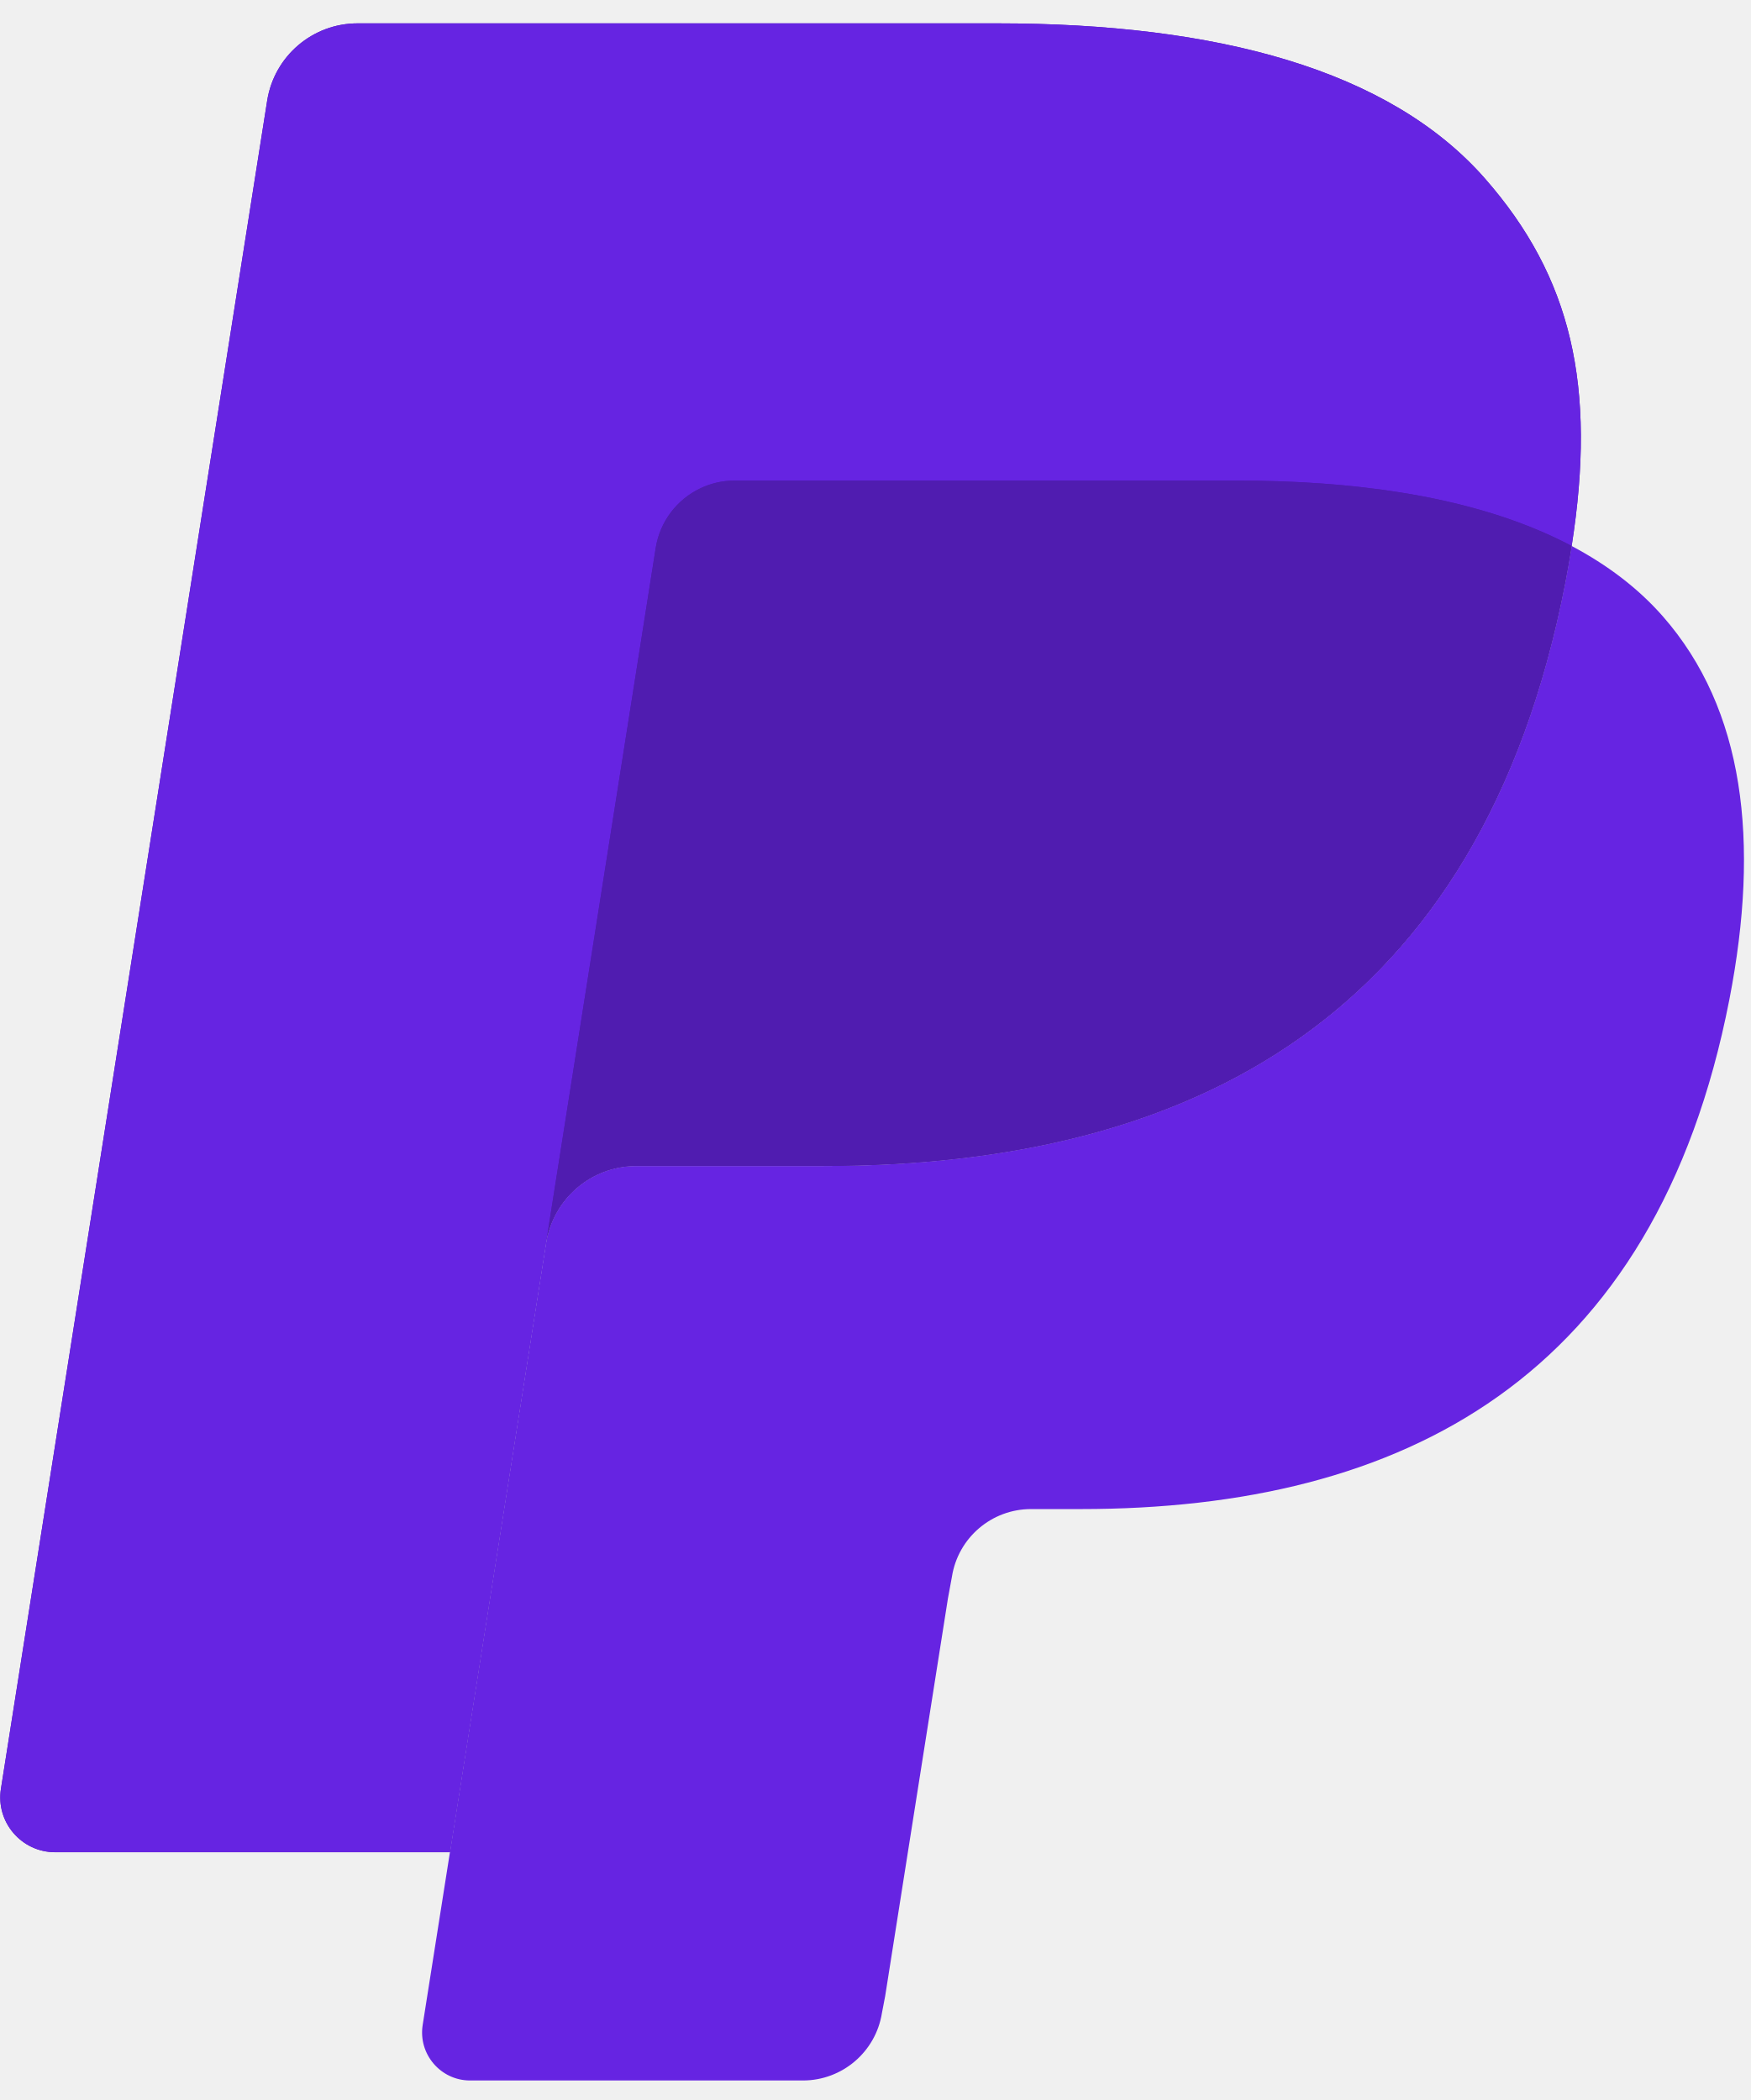
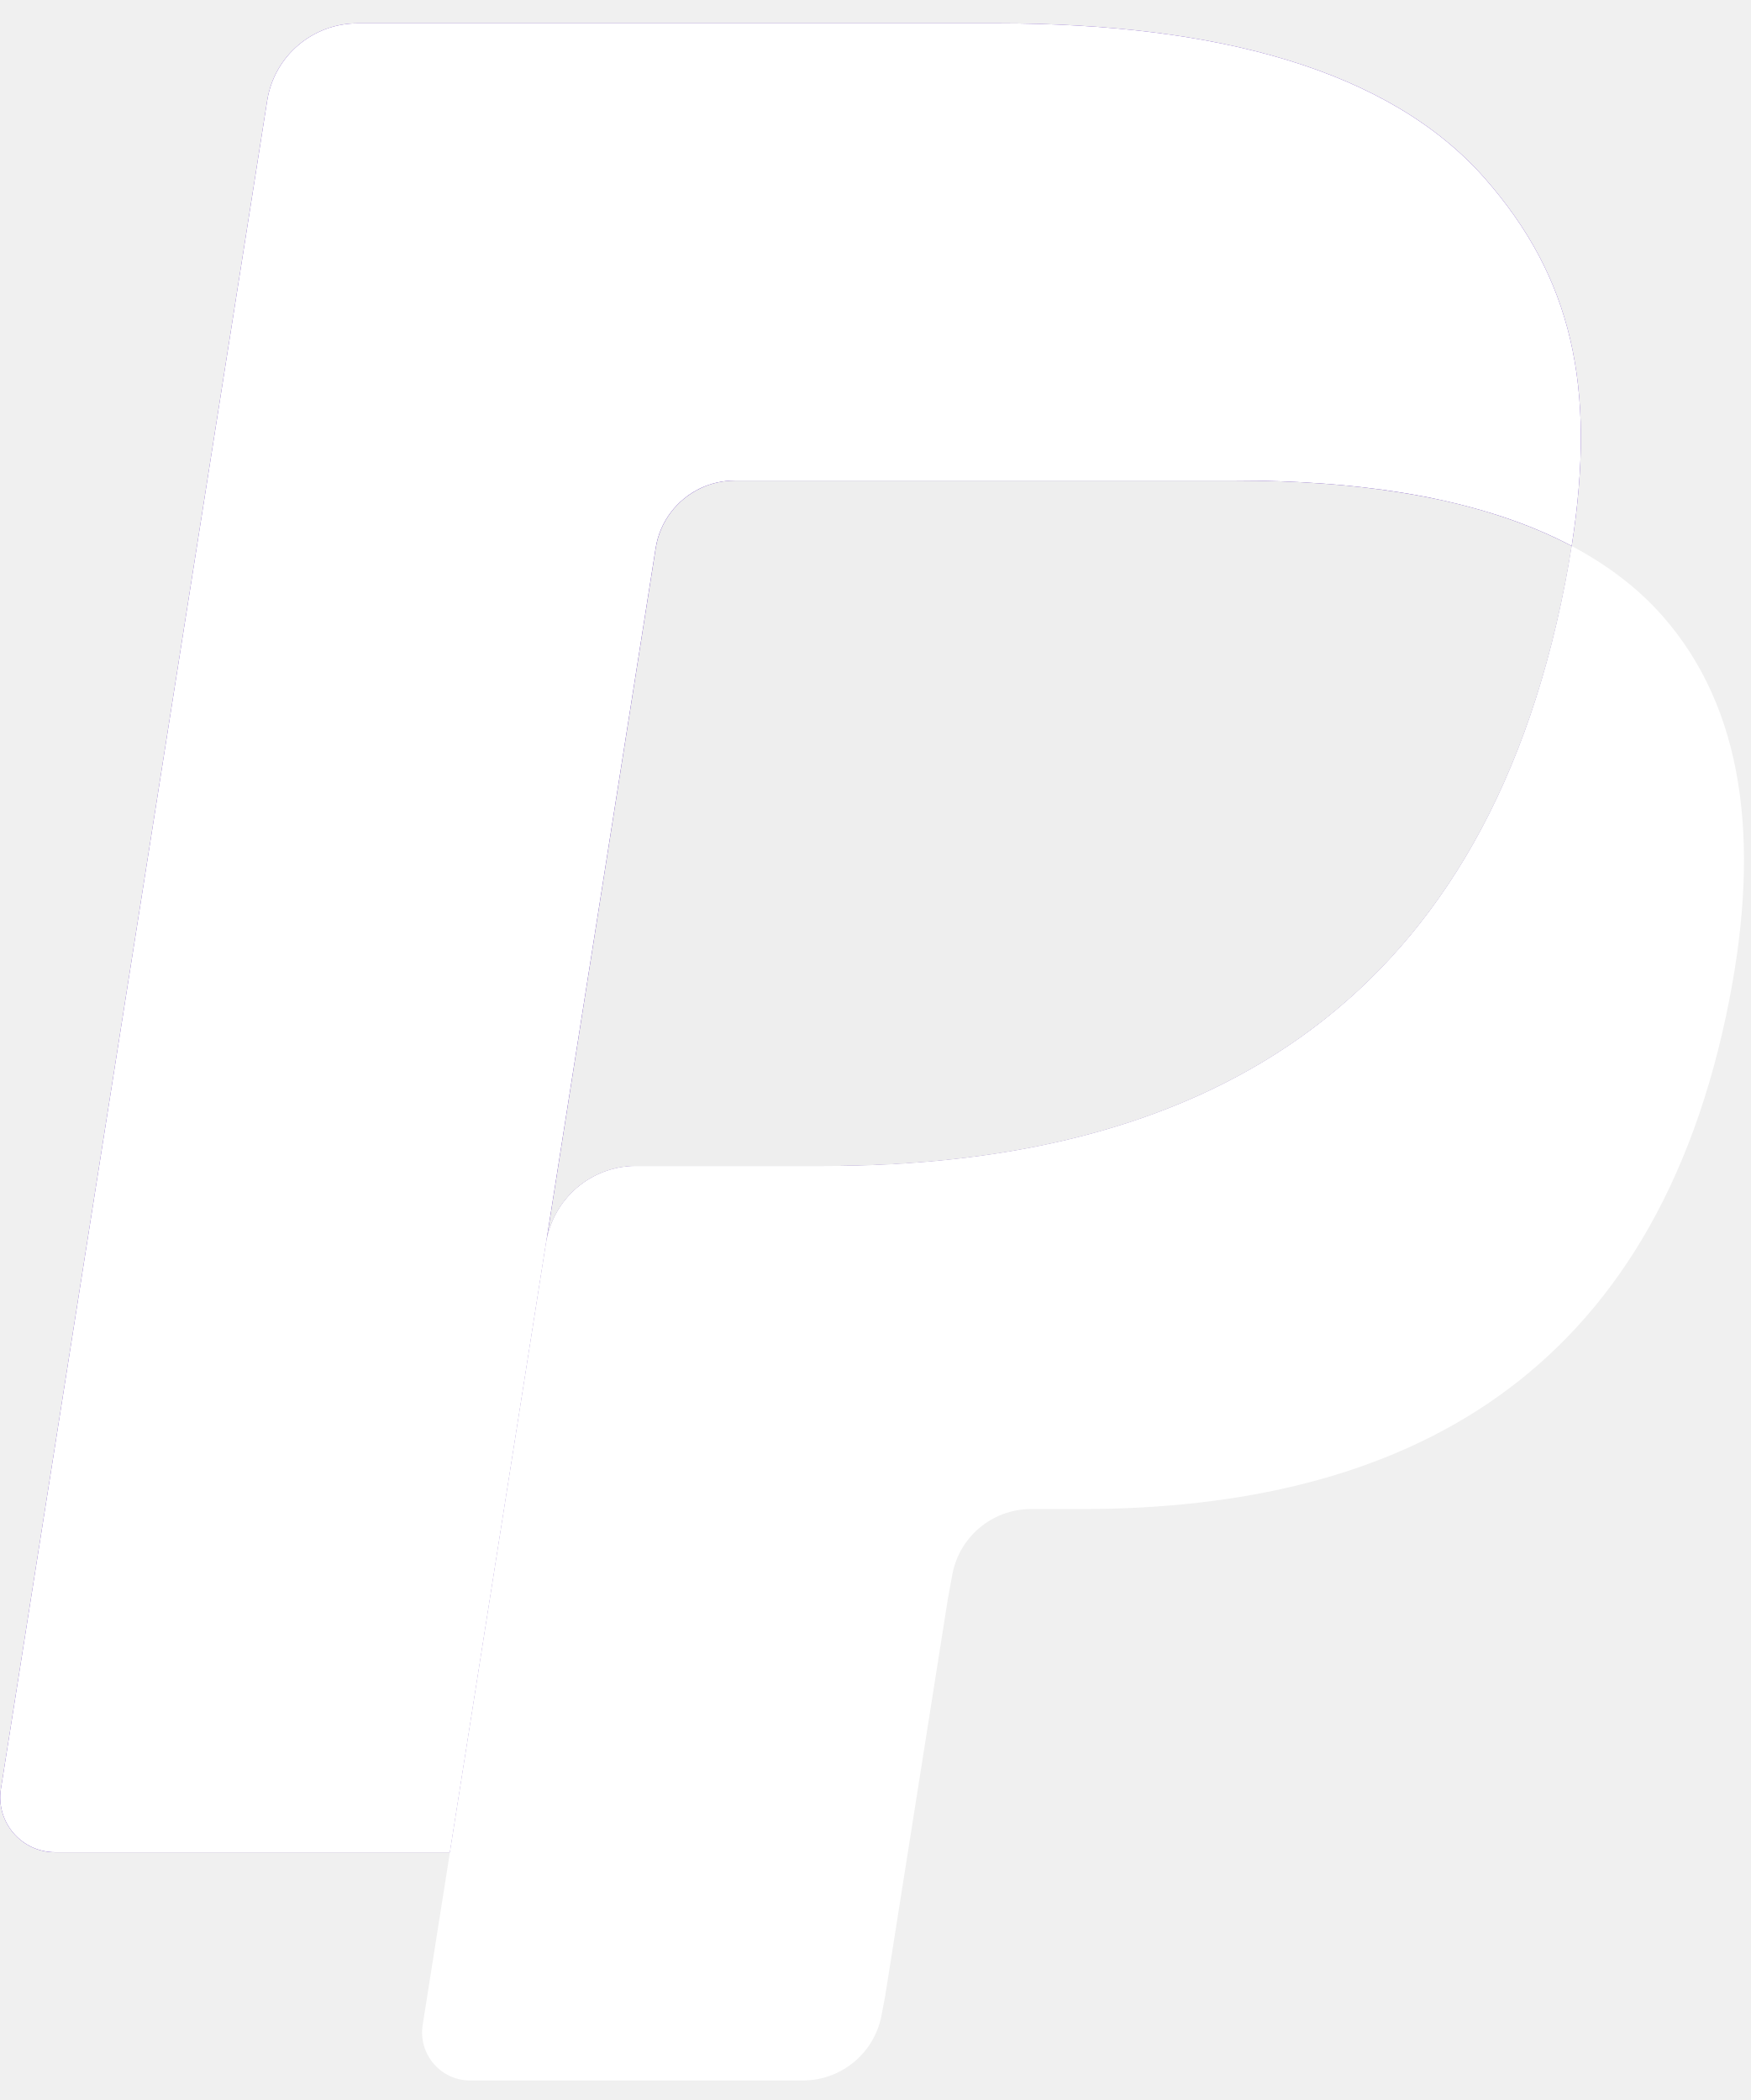
<svg xmlns="http://www.w3.org/2000/svg" width="15px" height="18px" viewBox="0 0 256 302" version="1.1" preserveAspectRatio="xMidYMid">
  <g>
    <path d="M217.168,23.507 C203.234,7.625 178.046,0.816 145.823,0.816 L52.303,0.816 C45.71,0.816 40.108,5.61 39.076,12.111 L0.136,259.077 C-0.638,263.946 3.133,268.358 8.069,268.358 L65.805,268.358 L80.305,176.386 L79.856,179.266 C80.888,172.765 86.448,167.97 93.032,167.97 L120.468,167.97 C174.366,167.97 216.569,146.078 228.897,82.749 C229.263,80.876 229.58,79.053 229.854,77.272 C228.298,76.448 228.298,76.448 229.854,77.272 C233.525,53.865 229.829,37.933 217.168,23.507" fill="#501cb0" />
-     <path d="M102.397,68.84 C103.937,68.107 105.652,67.699 107.45,67.699 L180.768,67.699 C189.45,67.699 197.549,68.265 204.949,69.456 C207.071,69.797 209.127,70.188 211.125,70.638 C213.123,71.079 215.063,71.578 216.944,72.128 C217.884,72.402 218.808,72.685 219.716,72.985 C223.353,74.2 226.741,75.615 229.854,77.272 C233.525,53.856 229.829,37.933 217.168,23.507 C203.226,7.625 178.046,0.816 145.823,0.816 L52.295,0.816 C45.71,0.816 40.108,5.61 39.076,12.111 L0.136,259.068 C-0.638,263.946 3.133,268.35 8.061,268.35 L65.805,268.35 L95.888,77.58 C96.504,73.668 99.017,70.463 102.397,68.84 Z" fill="#6624e2" />
-     <path d="M228.897,82.749 C216.569,146.07 174.366,167.97 120.468,167.97 L93.024,167.97 C86.44,167.97 80.879,172.765 79.856,179.266 L61.817,293.621 C61.143,297.883 64.439,301.745 68.751,301.745 L117.422,301.745 C123.182,301.745 128.085,297.55 128.984,291.865 L129.458,289.384 L138.631,231.249 L139.222,228.036 C140.121,222.351 145.024,218.156 150.784,218.156 L158.068,218.156 C205.215,218.156 242.132,199.002 252.92,143.606 C257.423,120.457 255.093,101.128 243.181,87.552 C239.568,83.44 235.082,80.044 229.854,77.272 C229.571,79.061 229.263,80.876 228.897,82.749 L228.897,82.749 Z" fill="#6624e2" />
-     <path d="M216.952,72.128 C215.071,71.578 213.131,71.079 211.134,70.638 C209.136,70.196 207.071,69.805 204.957,69.464 C197.549,68.265 189.458,67.699 180.768,67.699 L107.458,67.699 C105.652,67.699 103.937,68.107 102.405,68.848 C99.017,70.471 96.512,73.668 95.896,77.588 L80.313,176.386 L79.864,179.266 C80.888,172.765 86.448,167.97 93.032,167.97 L120.477,167.97 C174.375,167.97 216.577,146.078 228.905,82.749 C229.272,80.876 229.58,79.061 229.863,77.272 C226.741,75.624 223.362,74.2 219.724,72.993 C218.817,72.694 217.893,72.402 216.952,72.128" fill="#501cb0" />
+     <path d="M102.397,68.84 C103.937,68.107 105.652,67.699 107.45,67.699 L180.768,67.699 C189.45,67.699 197.549,68.265 204.949,69.456 C207.071,69.797 209.127,70.188 211.125,70.638 C213.123,71.079 215.063,71.578 216.944,72.128 C217.884,72.402 218.808,72.685 219.716,72.985 C223.353,74.2 226.741,75.615 229.854,77.272 C233.525,53.856 229.829,37.933 217.168,23.507 C203.226,7.625 178.046,0.816 145.823,0.816 L52.295,0.816 C45.71,0.816 40.108,5.61 39.076,12.111 L0.136,259.068 C-0.638,263.946 3.133,268.35 8.061,268.35 L65.805,268.35 L95.888,77.58 C96.504,73.668 99.017,70.463 102.397,68.84 Z" fill="#FFF" />
+     <path d="M228.897,82.749 C216.569,146.07 174.366,167.97 120.468,167.97 L93.024,167.97 C86.44,167.97 80.879,172.765 79.856,179.266 L61.817,293.621 C61.143,297.883 64.439,301.745 68.751,301.745 L117.422,301.745 C123.182,301.745 128.085,297.55 128.984,291.865 L129.458,289.384 L138.631,231.249 L139.222,228.036 C140.121,222.351 145.024,218.156 150.784,218.156 L158.068,218.156 C205.215,218.156 242.132,199.002 252.92,143.606 C257.423,120.457 255.093,101.128 243.181,87.552 C239.568,83.44 235.082,80.044 229.854,77.272 C229.571,79.061 229.263,80.876 228.897,82.749 L228.897,82.749 Z" fill="#FFF" />
+     <path d="M216.952,72.128 C215.071,71.578 213.131,71.079 211.134,70.638 C209.136,70.196 207.071,69.805 204.957,69.464 C197.549,68.265 189.458,67.699 180.768,67.699 L107.458,67.699 C105.652,67.699 103.937,68.107 102.405,68.848 C99.017,70.471 96.512,73.668 95.896,77.588 L80.313,176.386 L79.864,179.266 C80.888,172.765 86.448,167.97 93.032,167.97 L120.477,167.97 C174.375,167.97 216.577,146.078 228.905,82.749 C229.272,80.876 229.58,79.061 229.863,77.272 C226.741,75.624 223.362,74.2 219.724,72.993 C218.817,72.694 217.893,72.402 216.952,72.128" fill="#EEE" />
  </g>
</svg>
